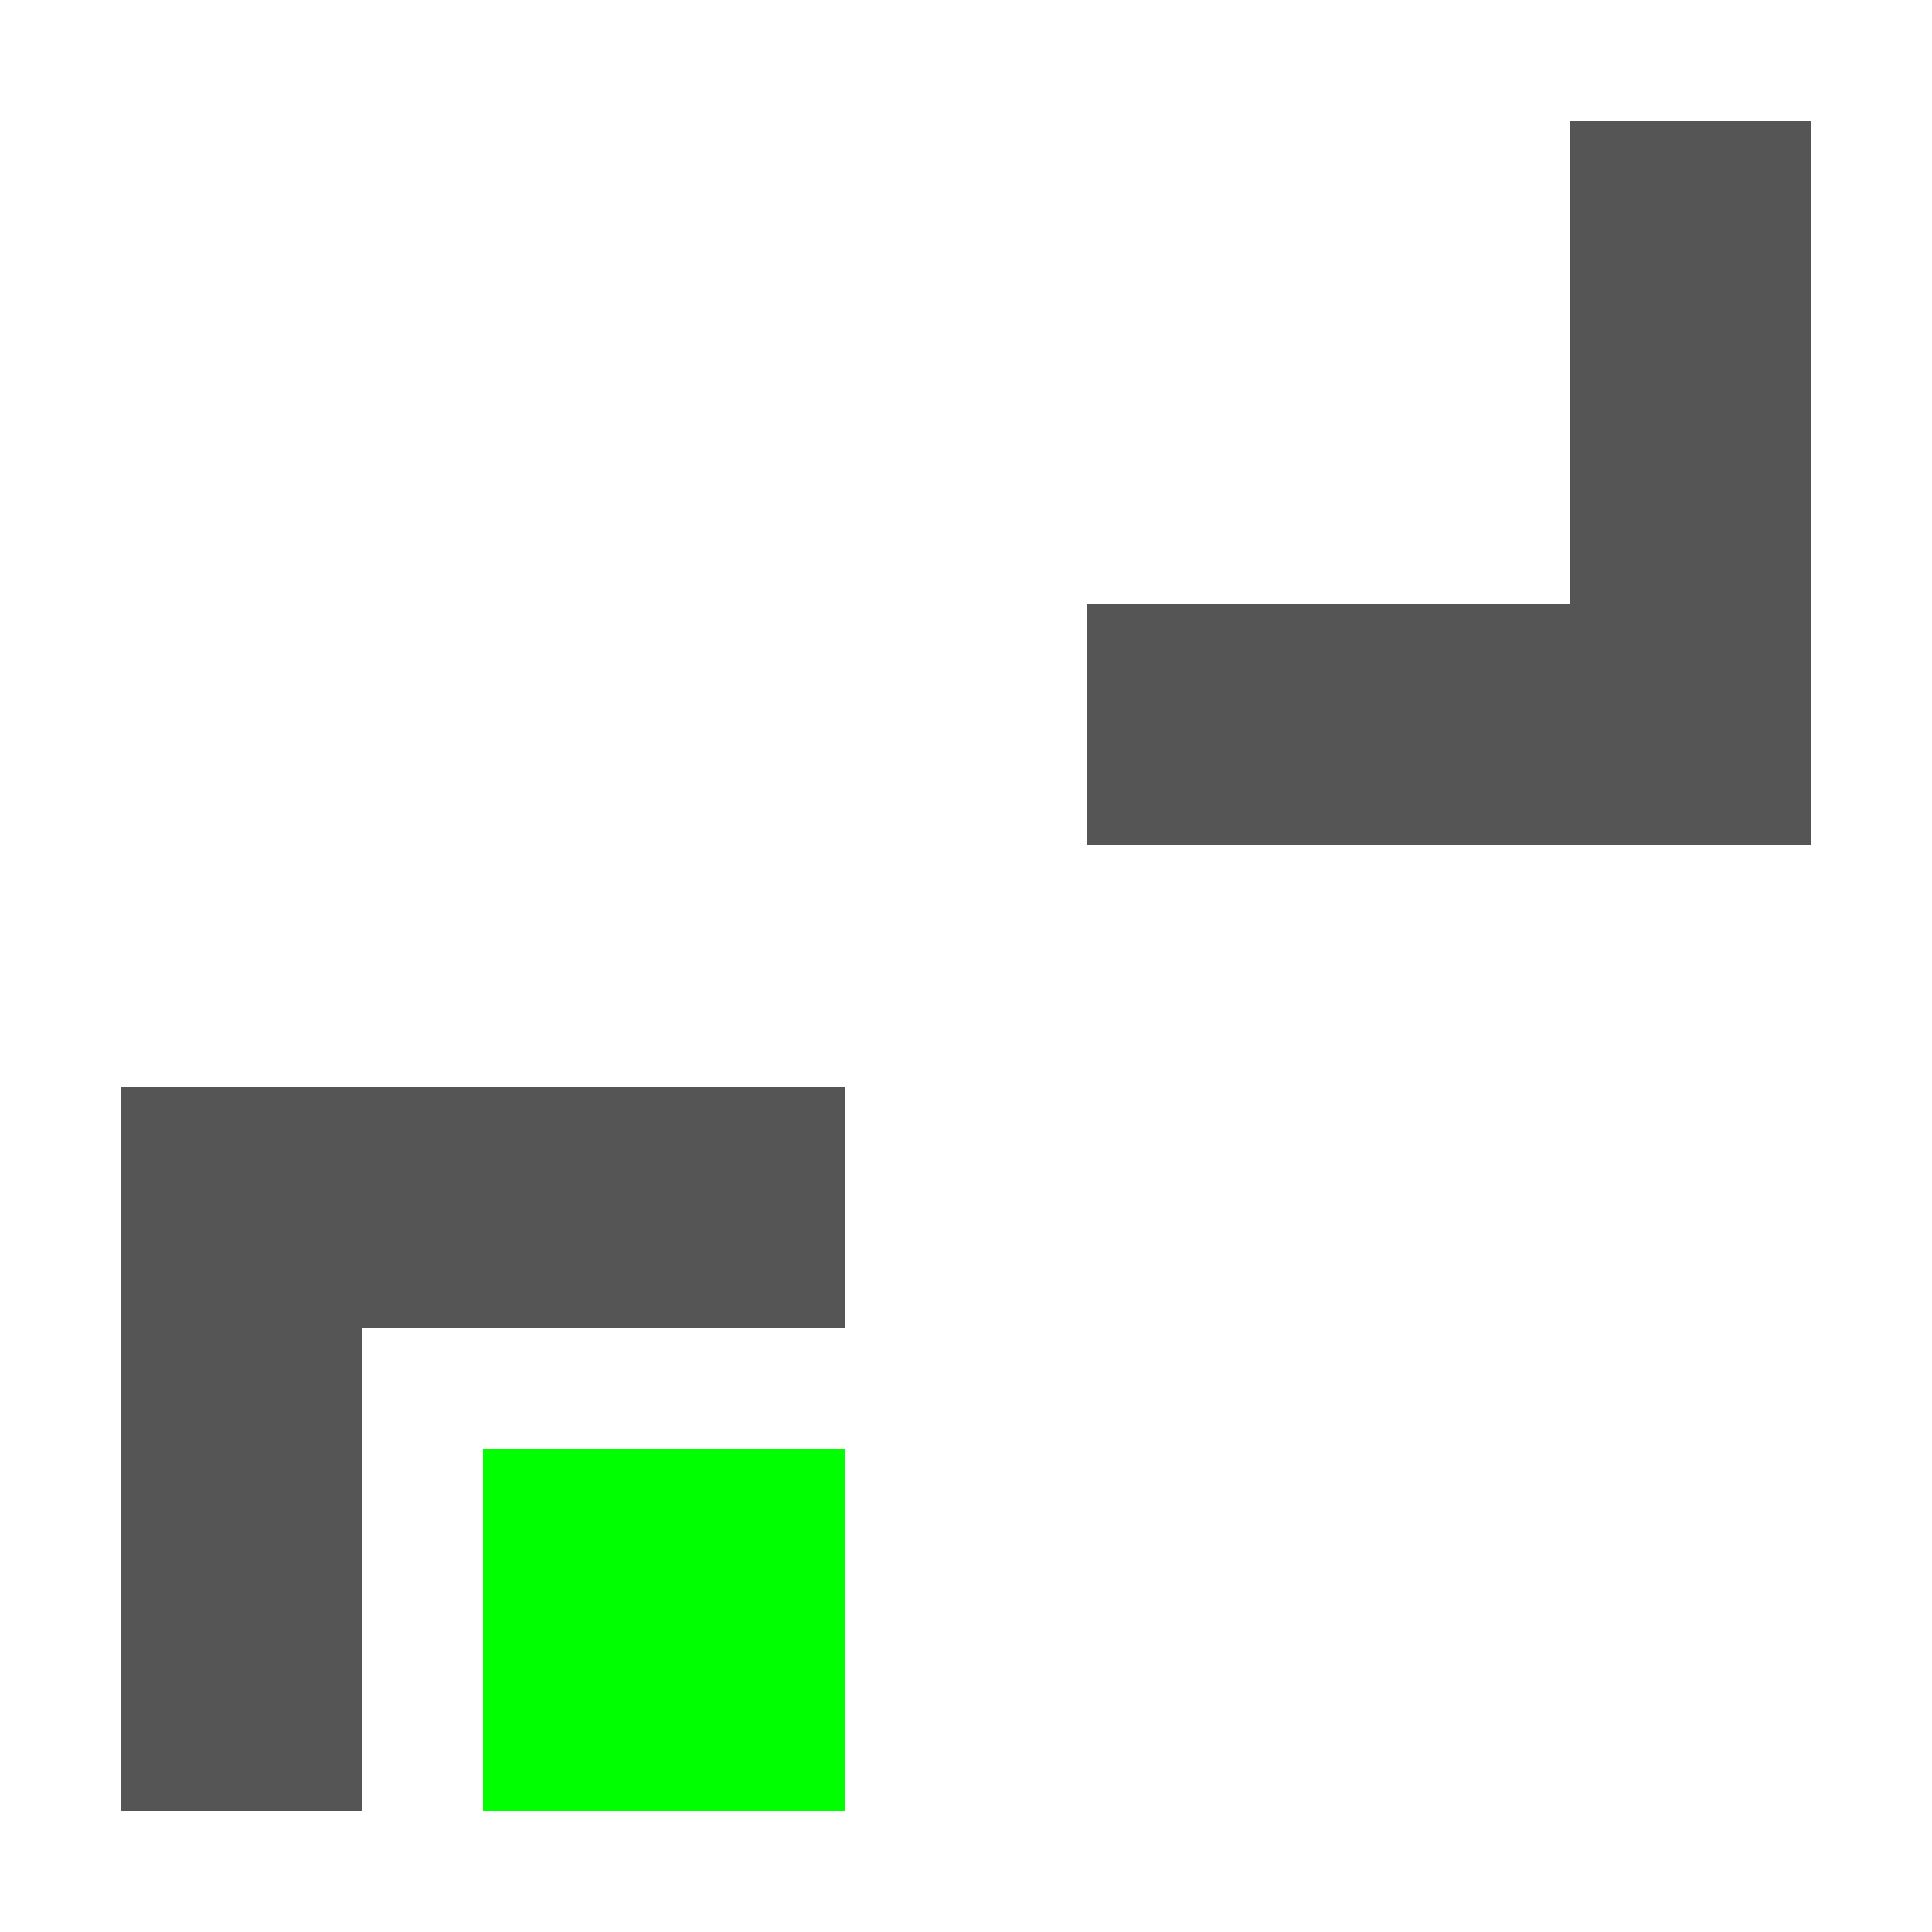
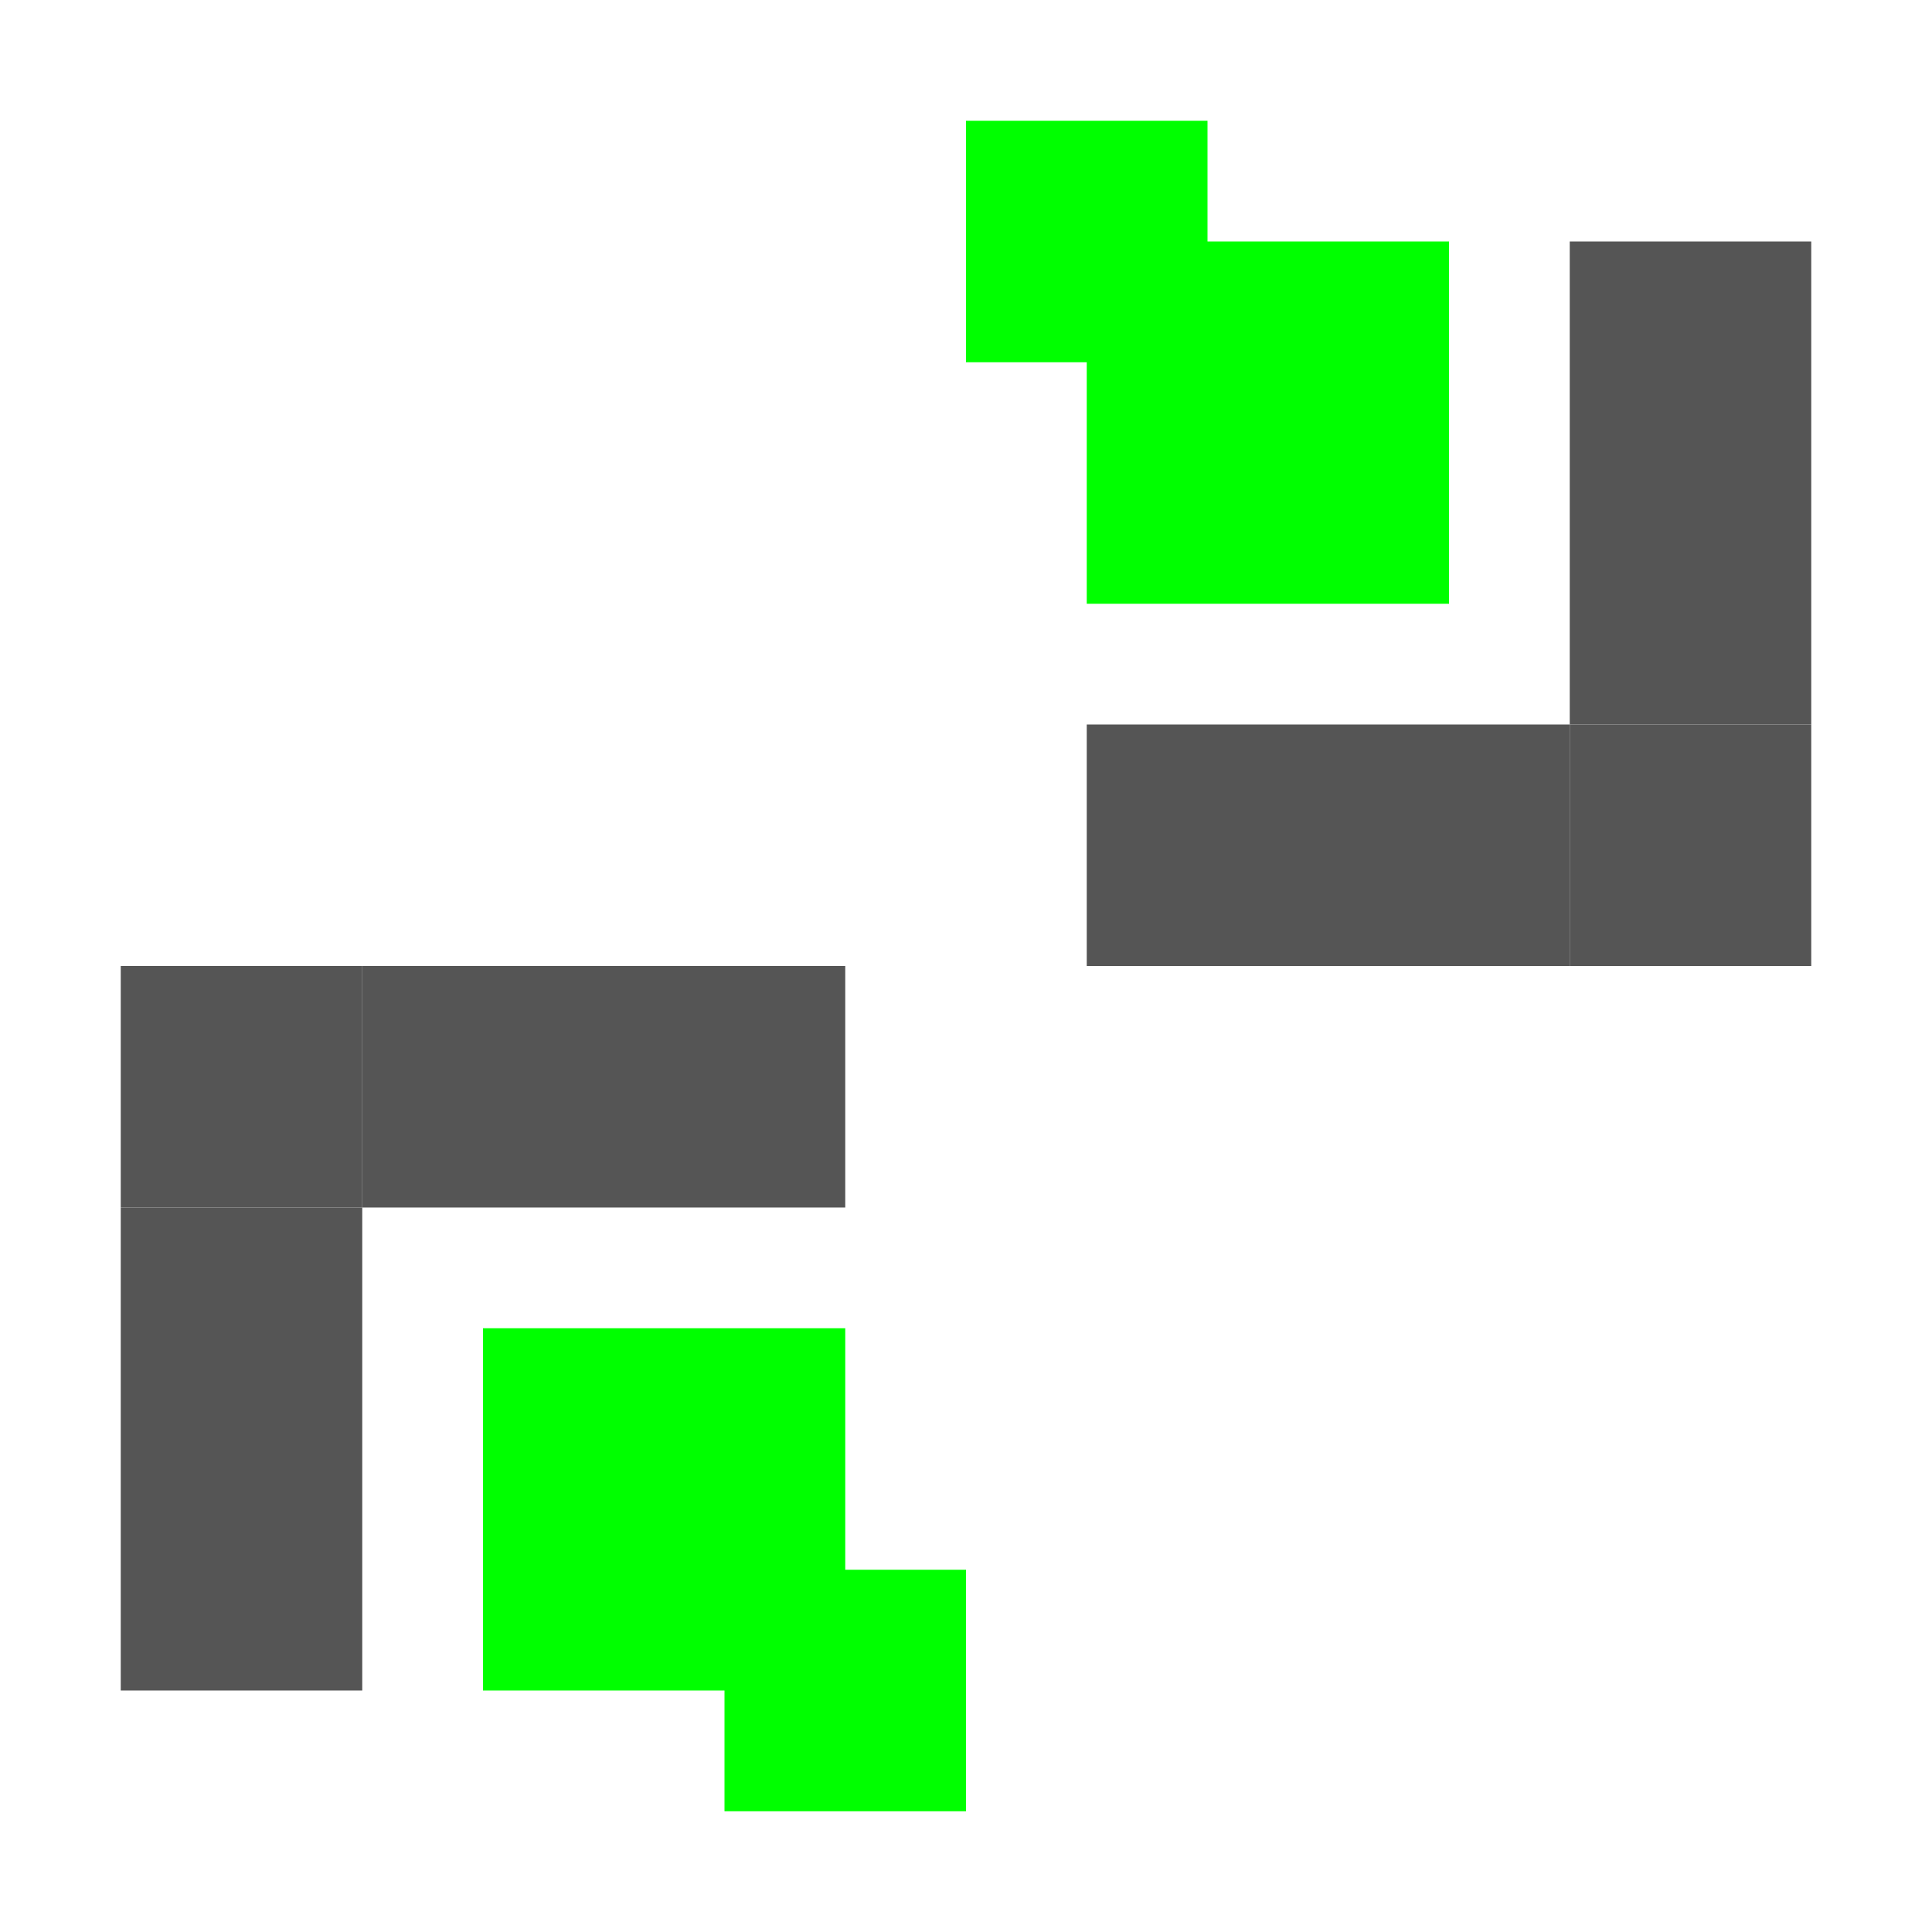
<svg xmlns="http://www.w3.org/2000/svg" xmlns:xlink="http://www.w3.org/1999/xlink" width="16mm" height="16mm" viewBox="0 0 16 16" version="1.1" id="svg1">
  <defs id="defs1">
    <linearGradient id="swatch21">
      <stop style="stop-color:#000000;stop-opacity:1;" offset="0" id="stop21" />
    </linearGradient>
    <linearGradient id="swatch15">
      <stop style="stop-color:#dddddd;stop-opacity:1;" offset="0" id="stop15" />
    </linearGradient>
    <linearGradient xlink:href="#swatch15" id="linearGradient21" x1="0" y1="8" x2="6" y2="8" gradientUnits="userSpaceOnUse" />
    <linearGradient xlink:href="#swatch15" id="linearGradient22" x1="6" y1="13" x2="10" y2="13" gradientUnits="userSpaceOnUse" />
    <linearGradient xlink:href="#swatch15" id="linearGradient23" x1="10" y1="8" x2="16" y2="8" gradientUnits="userSpaceOnUse" />
    <linearGradient xlink:href="#swatch15" id="linearGradient24" x1="6" y1="3" x2="10" y2="3" gradientUnits="userSpaceOnUse" />
  </defs>
-   <rect style="display:inline;fill:#555555;fill-opacity:1;stroke:none;stroke-width:0.5;stroke-dasharray:none;stroke-opacity:1" id="rect11" width="2" height="4" x="13" y="1" />
-   <rect style="display:inline;fill:#555555;fill-opacity:1;stroke:none;stroke-width:0.5;stroke-dasharray:none;stroke-opacity:1" id="rect11-5-9-4-6-7" width="4" height="2" x="9" y="5" />
-   <rect style="display:inline;fill:#555555;fill-opacity:1;stroke:none;stroke-width:0.5;stroke-dasharray:none;stroke-opacity:1" id="rect11-4" width="4" height="2" x="-7" y="-11" transform="scale(-1)" />
-   <rect style="display:inline;fill:#555555;fill-opacity:1;stroke:none;stroke-width:0.5;stroke-dasharray:none;stroke-opacity:1" id="rect11-5-9-4-6-7-7" width="2" height="4" x="-3" y="-15" transform="scale(-1)" />
-   <rect style="display:inline;fill:#555555;fill-opacity:1;stroke:none;stroke-width:0.354;stroke-dasharray:none;stroke-opacity:1" id="rect11-5-9-4-6-7-7-5" width="2" height="2" x="-3" y="-11" transform="scale(-1)" />
-   <rect style="display:inline;fill:#555555;fill-opacity:1;stroke:none;stroke-width:0.354;stroke-dasharray:none;stroke-opacity:1" id="rect11-5-9-4-6-7-7-5-7" width="2" height="2" x="-15" y="-7" transform="scale(-1)" />
-   <rect style="display:inline;fill:#00ff00;fill-opacity:1;stroke:none;stroke-width:0.53;stroke-dasharray:none;stroke-opacity:1" id="rect11-5-9-4-6-7-7-5-6-0" width="3" height="3" x="-7" y="-15" transform="scale(-1)" />
+   <rect style="display:inline;fill:#555555;fill-opacity:1;stroke:none;stroke-width:0.5;stroke-dasharray:none;stroke-opacity:1" id="rect11" width="2" height="4" x="13" y="2" />
+   <rect style="display:inline;fill:#555555;fill-opacity:1;stroke:none;stroke-width:0.5;stroke-dasharray:none;stroke-opacity:1" id="rect11-5-9-4-6-7" width="4" height="2" x="9" y="6" />
+   <rect style="display:inline;fill:#555555;fill-opacity:1;stroke:none;stroke-width:0.5;stroke-dasharray:none;stroke-opacity:1" id="rect11-4" width="4" height="2" x="-7" y="-10" transform="scale(-1)" />
+   <rect style="display:inline;fill:#555555;fill-opacity:1;stroke:none;stroke-width:0.5;stroke-dasharray:none;stroke-opacity:1" id="rect11-5-9-4-6-7-7" width="2" height="4" x="-3" y="-14" transform="scale(-1)" />
+   <rect style="display:inline;fill:#555555;fill-opacity:1;stroke:none;stroke-width:0.354;stroke-dasharray:none;stroke-opacity:1" id="rect11-5-9-4-6-7-7-5" width="2" height="2" x="-3" y="-10" transform="scale(-1)" />
+   <rect style="display:inline;fill:#555555;fill-opacity:1;stroke:none;stroke-width:0.354;stroke-dasharray:none;stroke-opacity:1" id="rect11-5-9-4-6-7-7-5-7" width="2" height="2" x="-15" y="-8" transform="scale(-1)" />
+   <rect style="display:inline;fill:#00ff00;fill-opacity:1;stroke:none;stroke-width:0.53;stroke-dasharray:none;stroke-opacity:1" id="rect11-5-9-4-6-7-7-5-6-7" width="3" height="3" x="-7" y="-14" transform="scale(-1)" />
+   <rect style="display:inline;fill:#00ff00;fill-opacity:1;stroke:none;stroke-width:0.354;stroke-dasharray:none;stroke-opacity:1" id="rect11-5-9-4-6-7-7-5-6-7-4-3" width="2" height="2" x="-8" y="-15" transform="scale(-1)" />
+   <rect style="display:inline;fill:#00ff00;fill-opacity:1;stroke:none;stroke-width:0.354;stroke-dasharray:none;stroke-opacity:1" id="rect11-5-9-4-6-7-7-5-6-7-1" width="2" height="2" x="-10" y="-3" transform="scale(-1)" />
+   <rect style="display:inline;fill:#00ff00;fill-opacity:1;stroke:none;stroke-width:0.53;stroke-dasharray:none;stroke-opacity:1" id="rect11-5-9-4-6-7-7-5-6-7-4-32" width="3" height="3" x="-12" y="-5" transform="scale(-1)" />
</svg>
